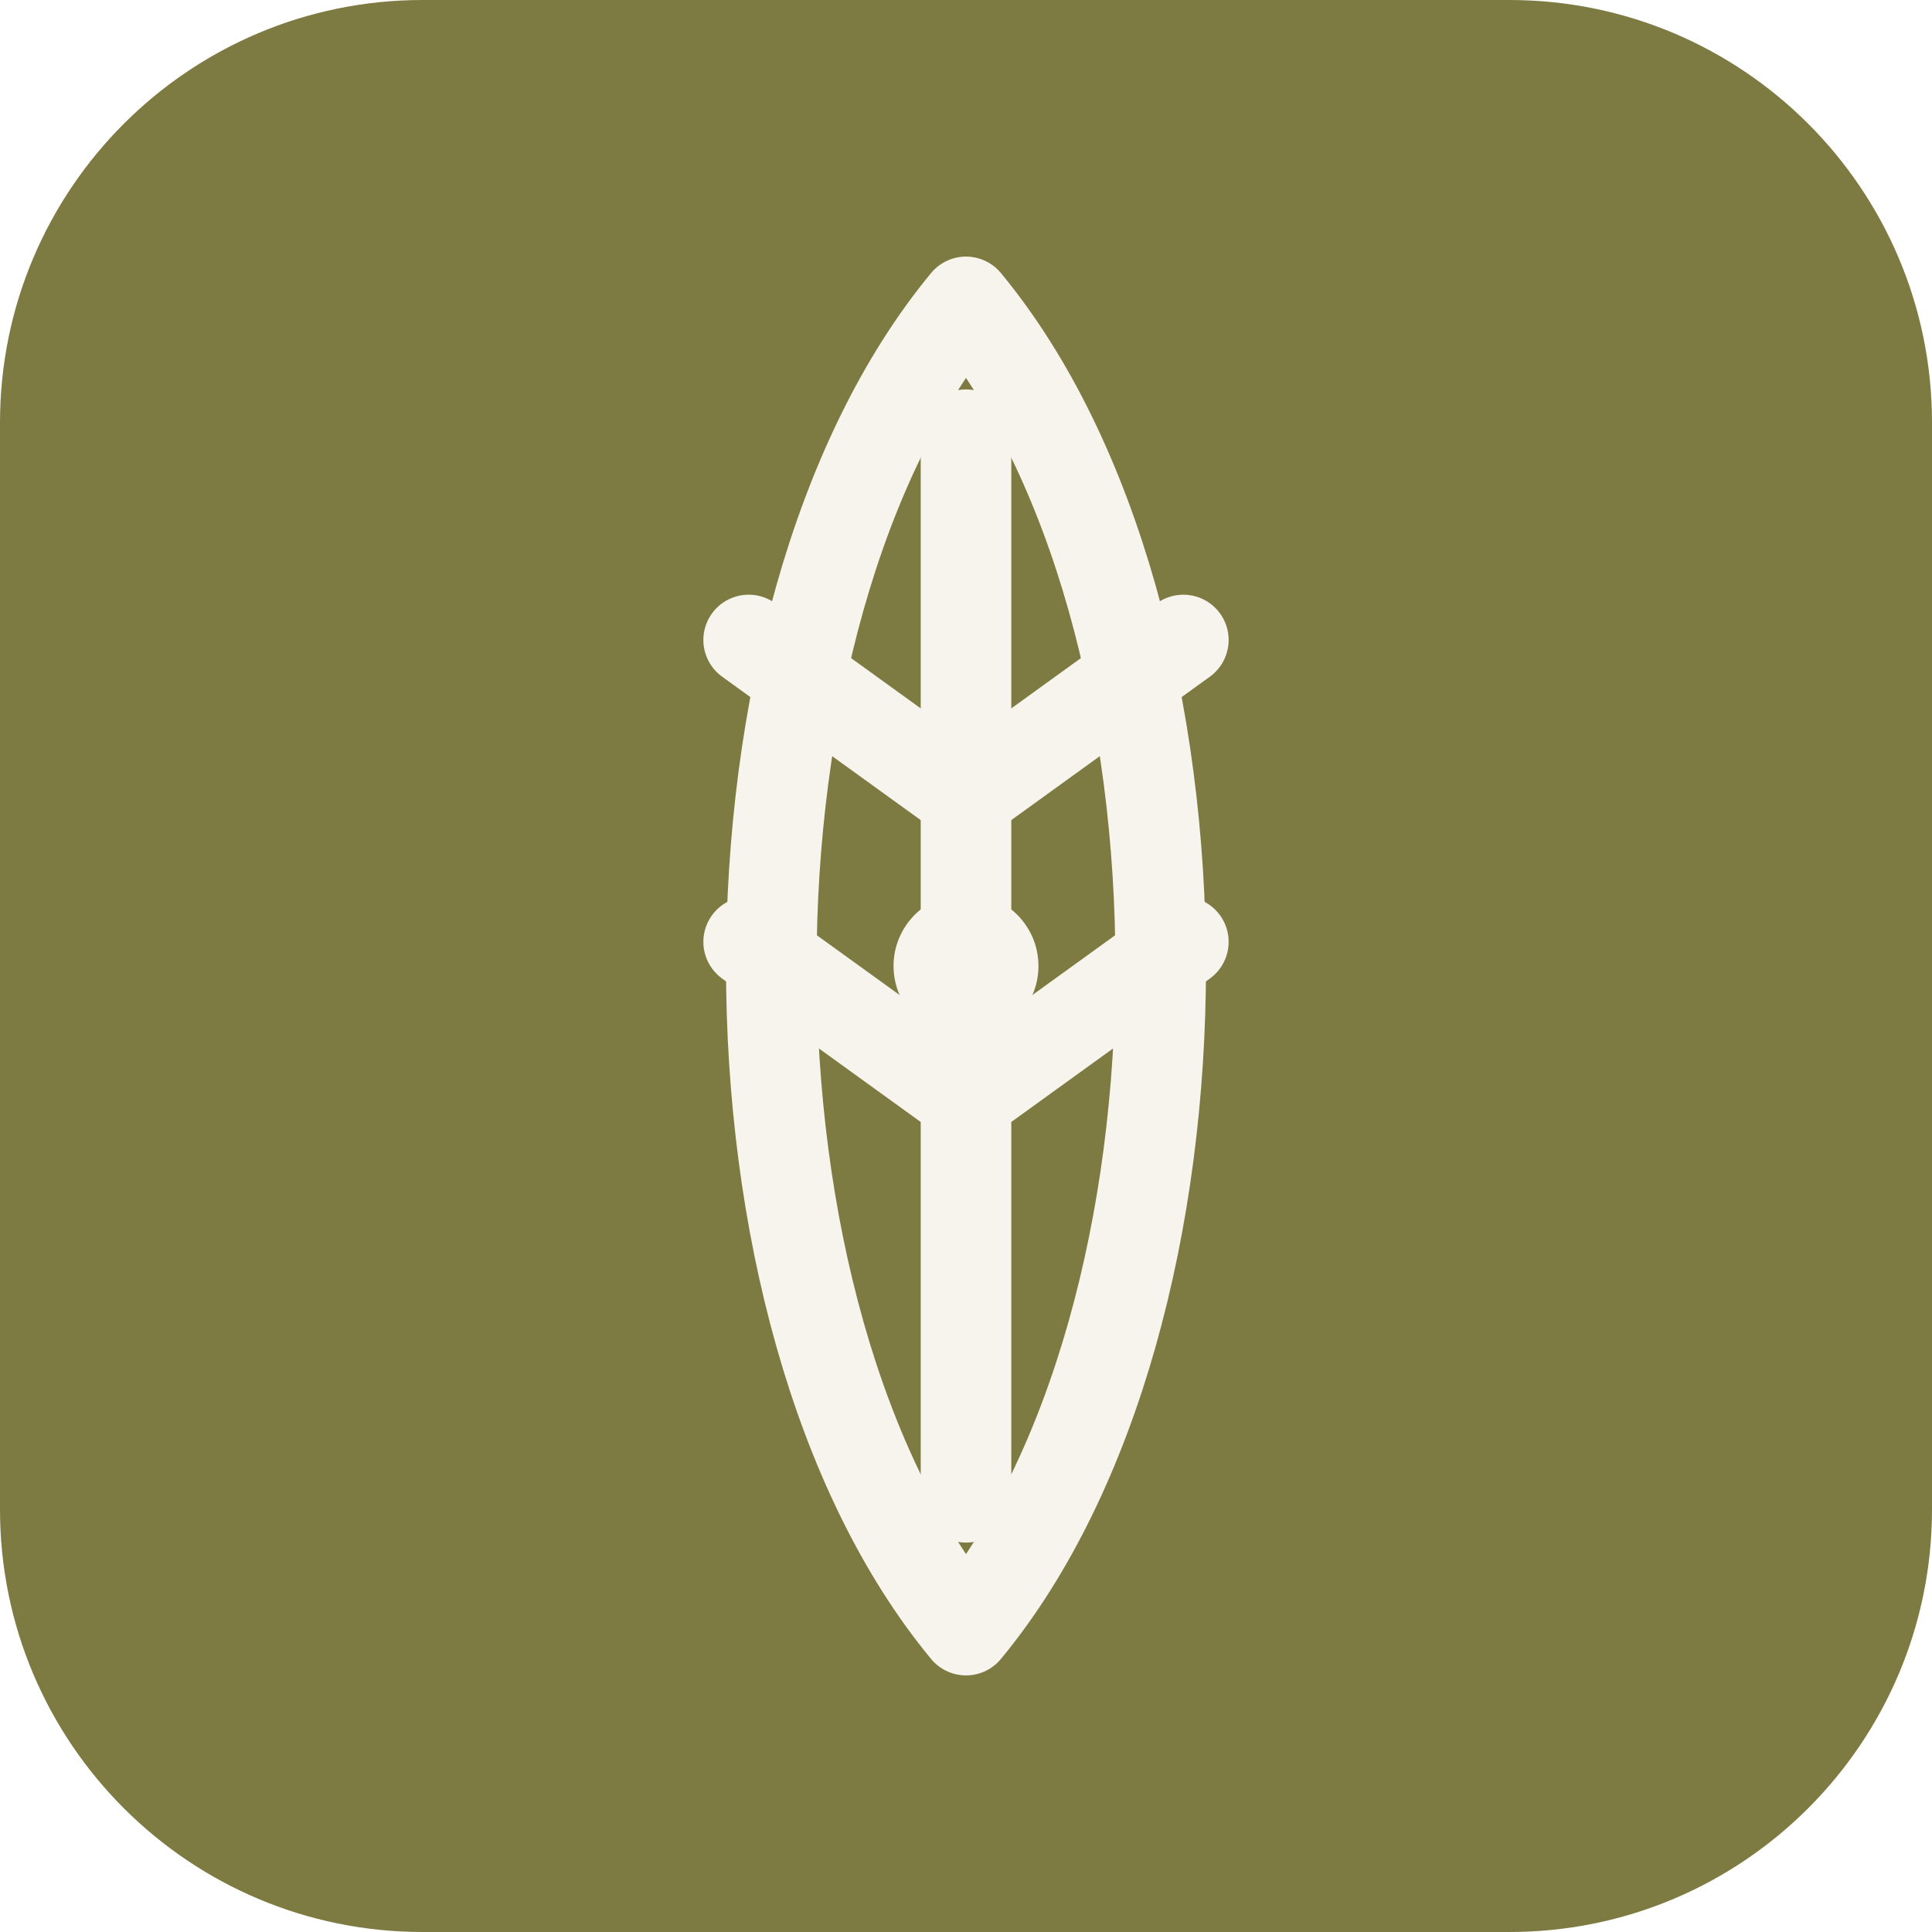
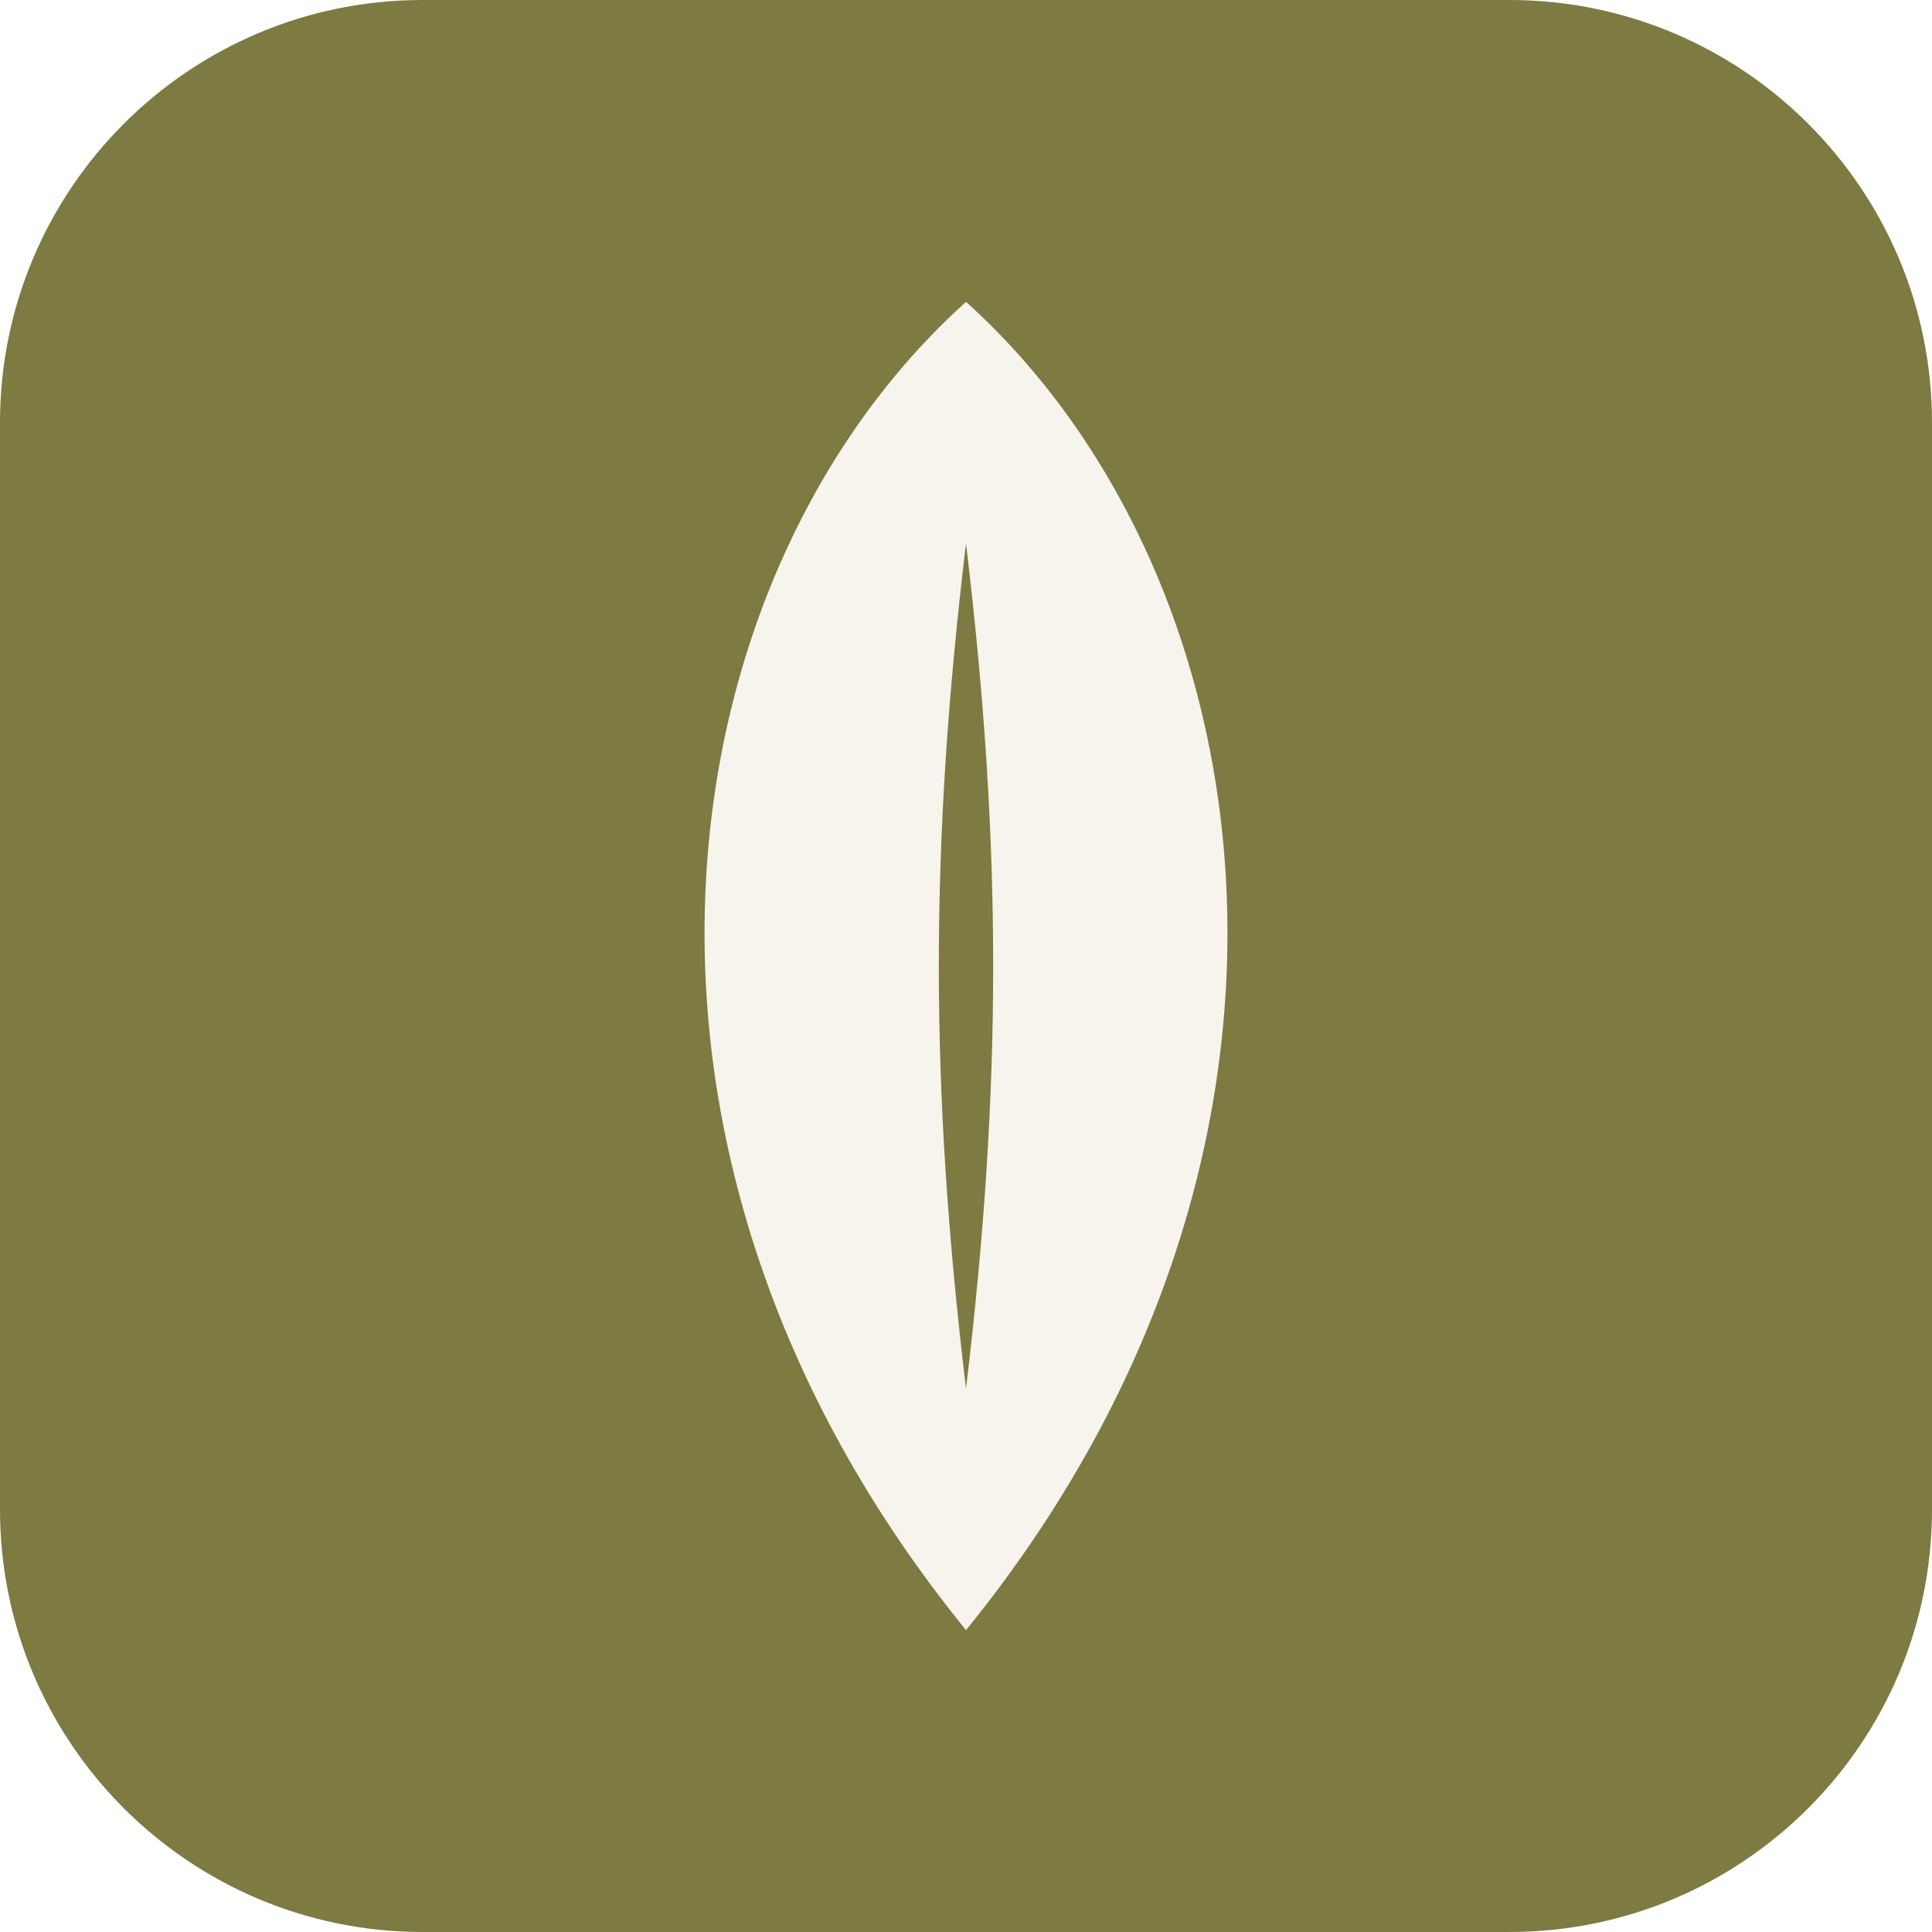
<svg xmlns="http://www.w3.org/2000/svg" viewBox="0 0 32 32" role="img" aria-label="CGArtLab Design System">
  <rect width="32" height="32" rx="7" fill="#7d7a42" />
-   <g fill="none" stroke="#f7f4ee" stroke-width="1.5" stroke-linecap="round" stroke-linejoin="round">
-     <path d="M16 5C20.3 10.2 20.3 21.8 16 27C11.7 21.8 11.7 10.2 16 5Z" />
-     <path d="M16 7.2V24.8" />
-     <path d="M16 13.2L19.6 10.6" />
-     <path d="M16 13.2L12.4 10.6" />
-     <path d="M16 18.2L19.6 15.6" />
-     <path d="M16 18.2L12.4 15.6" />
-   </g>
-   <circle cx="16" cy="16" r="1.2" fill="#f7f4ee" />
+   <path fill-rule="evenodd" clip-rule="evenodd" fill="#f7f4ee" d="M16 5C21 9.5 22.5 19 16 27C9.5 19 11 9.5 16 5ZM16 9C16.6 14 16.6 18 16 23C15.4 18 15.4 14 16 9Z" />
</svg>
